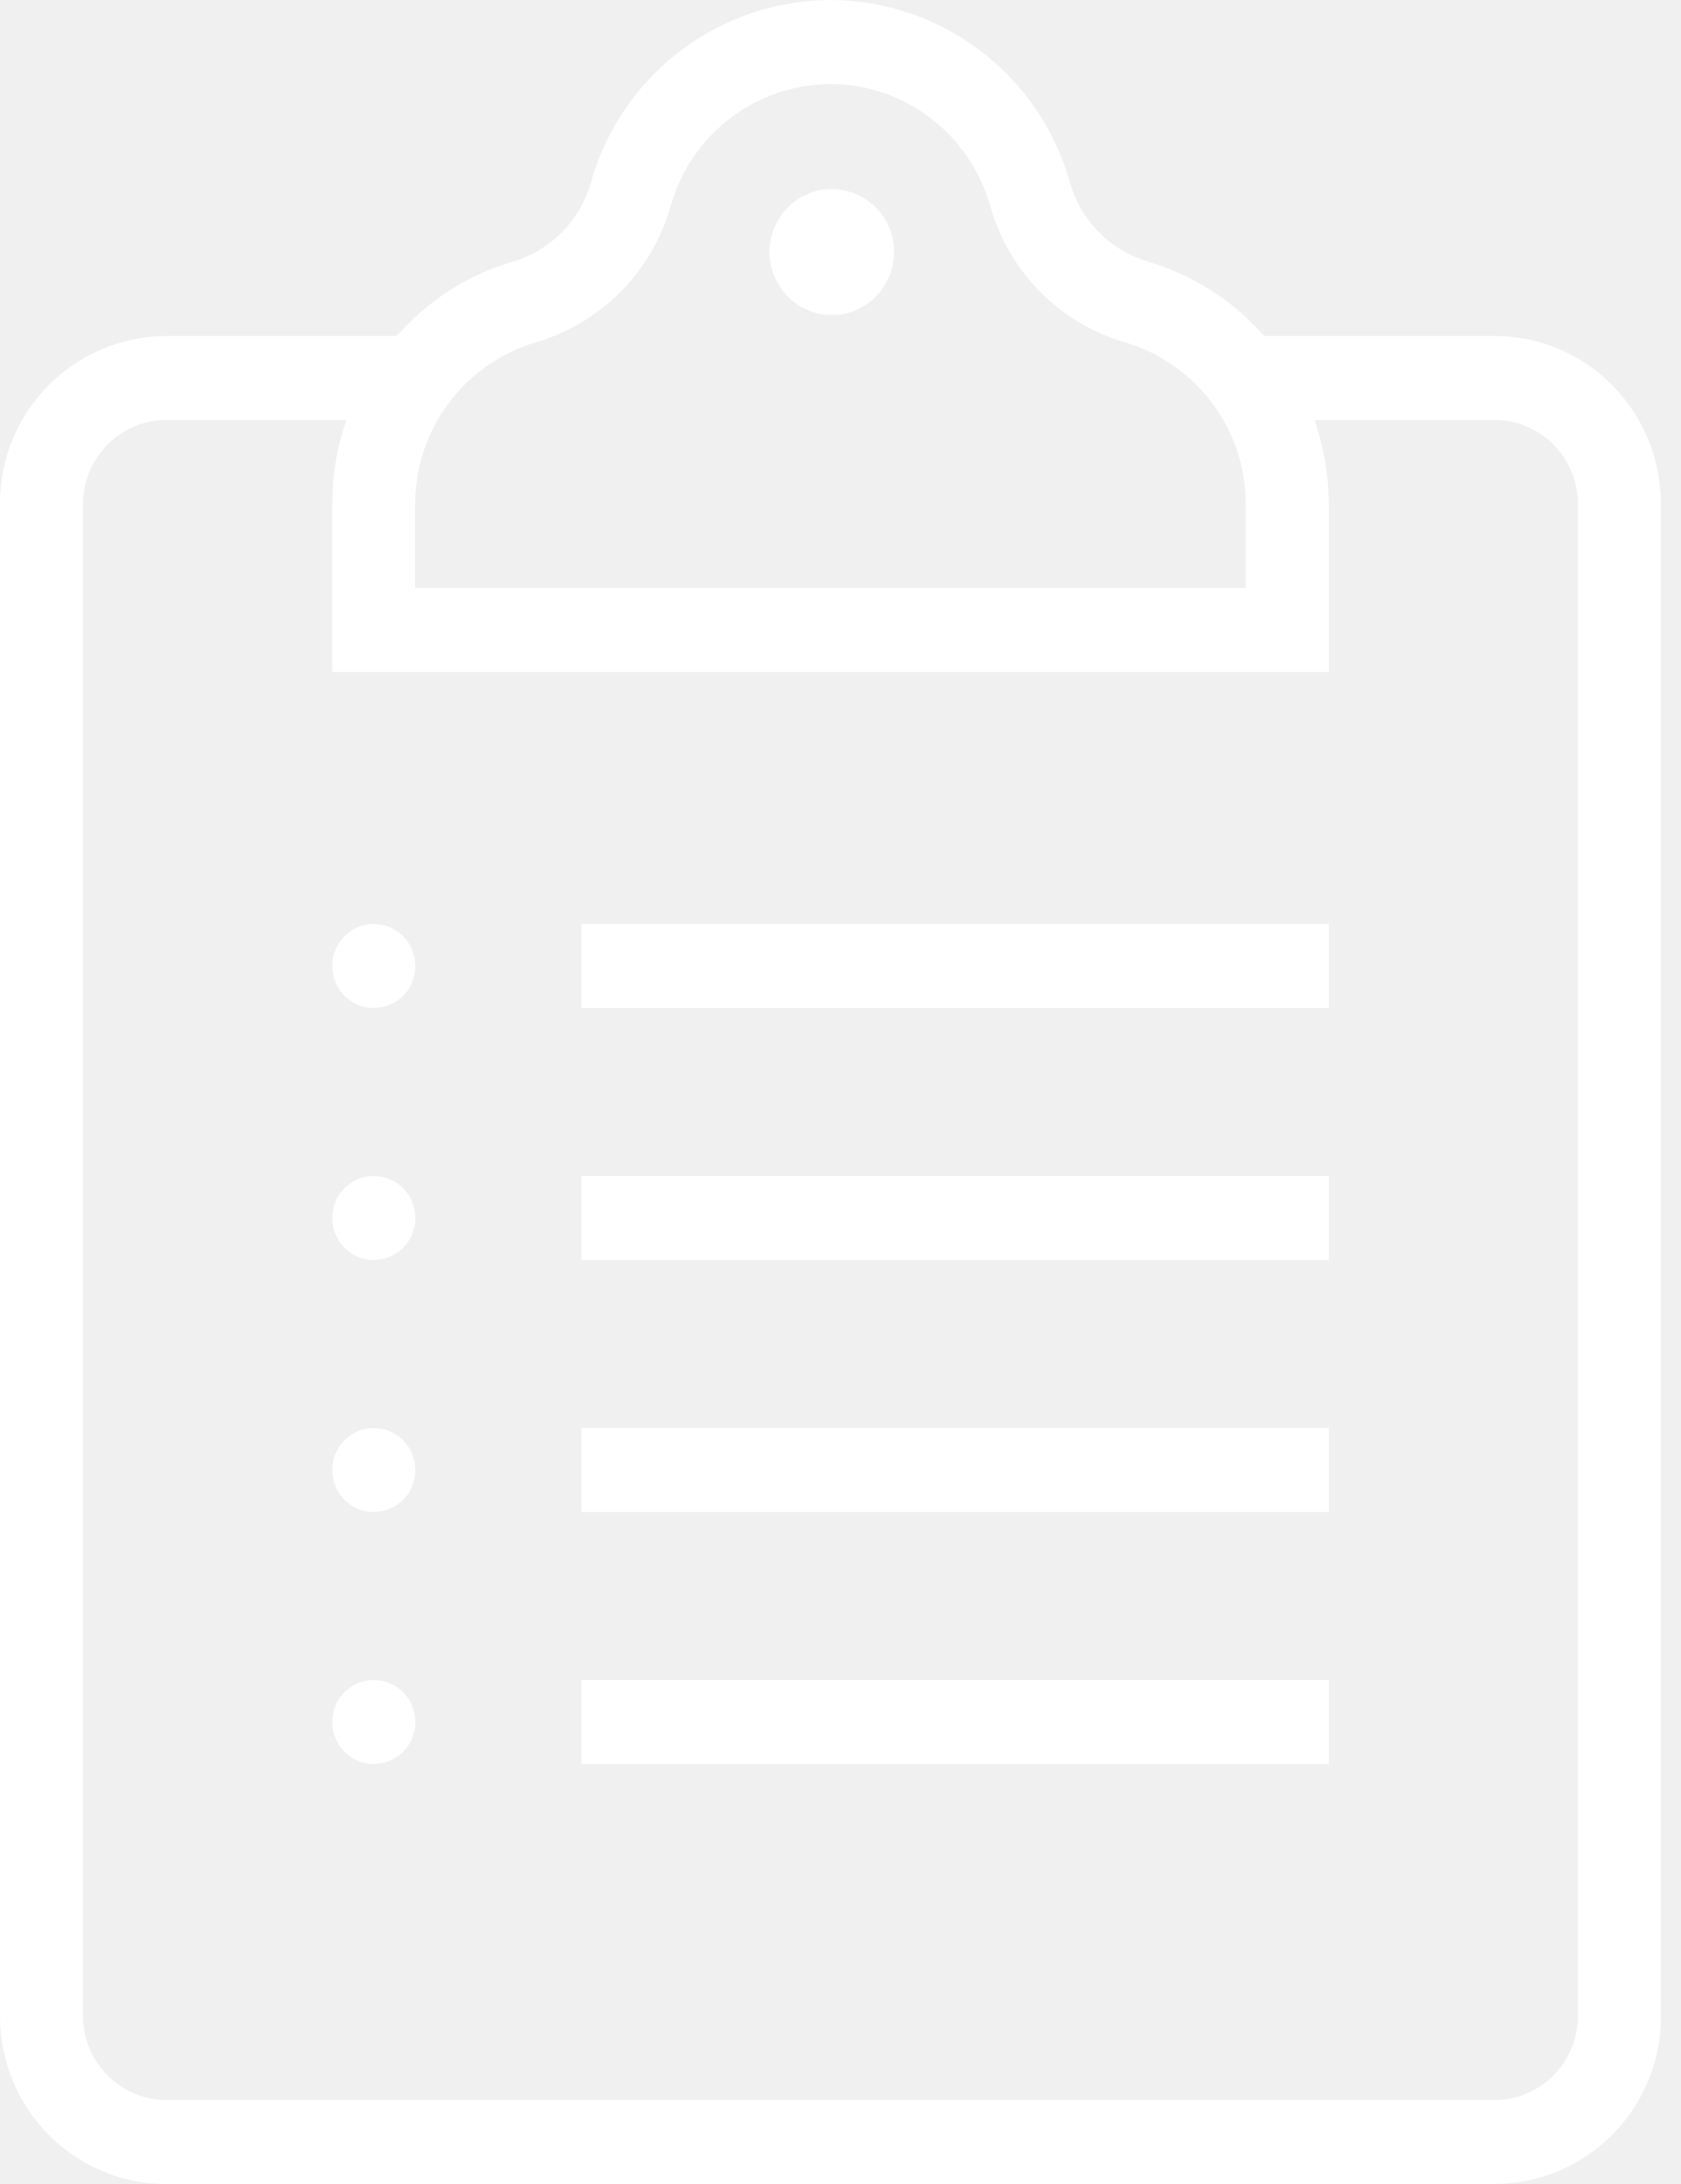
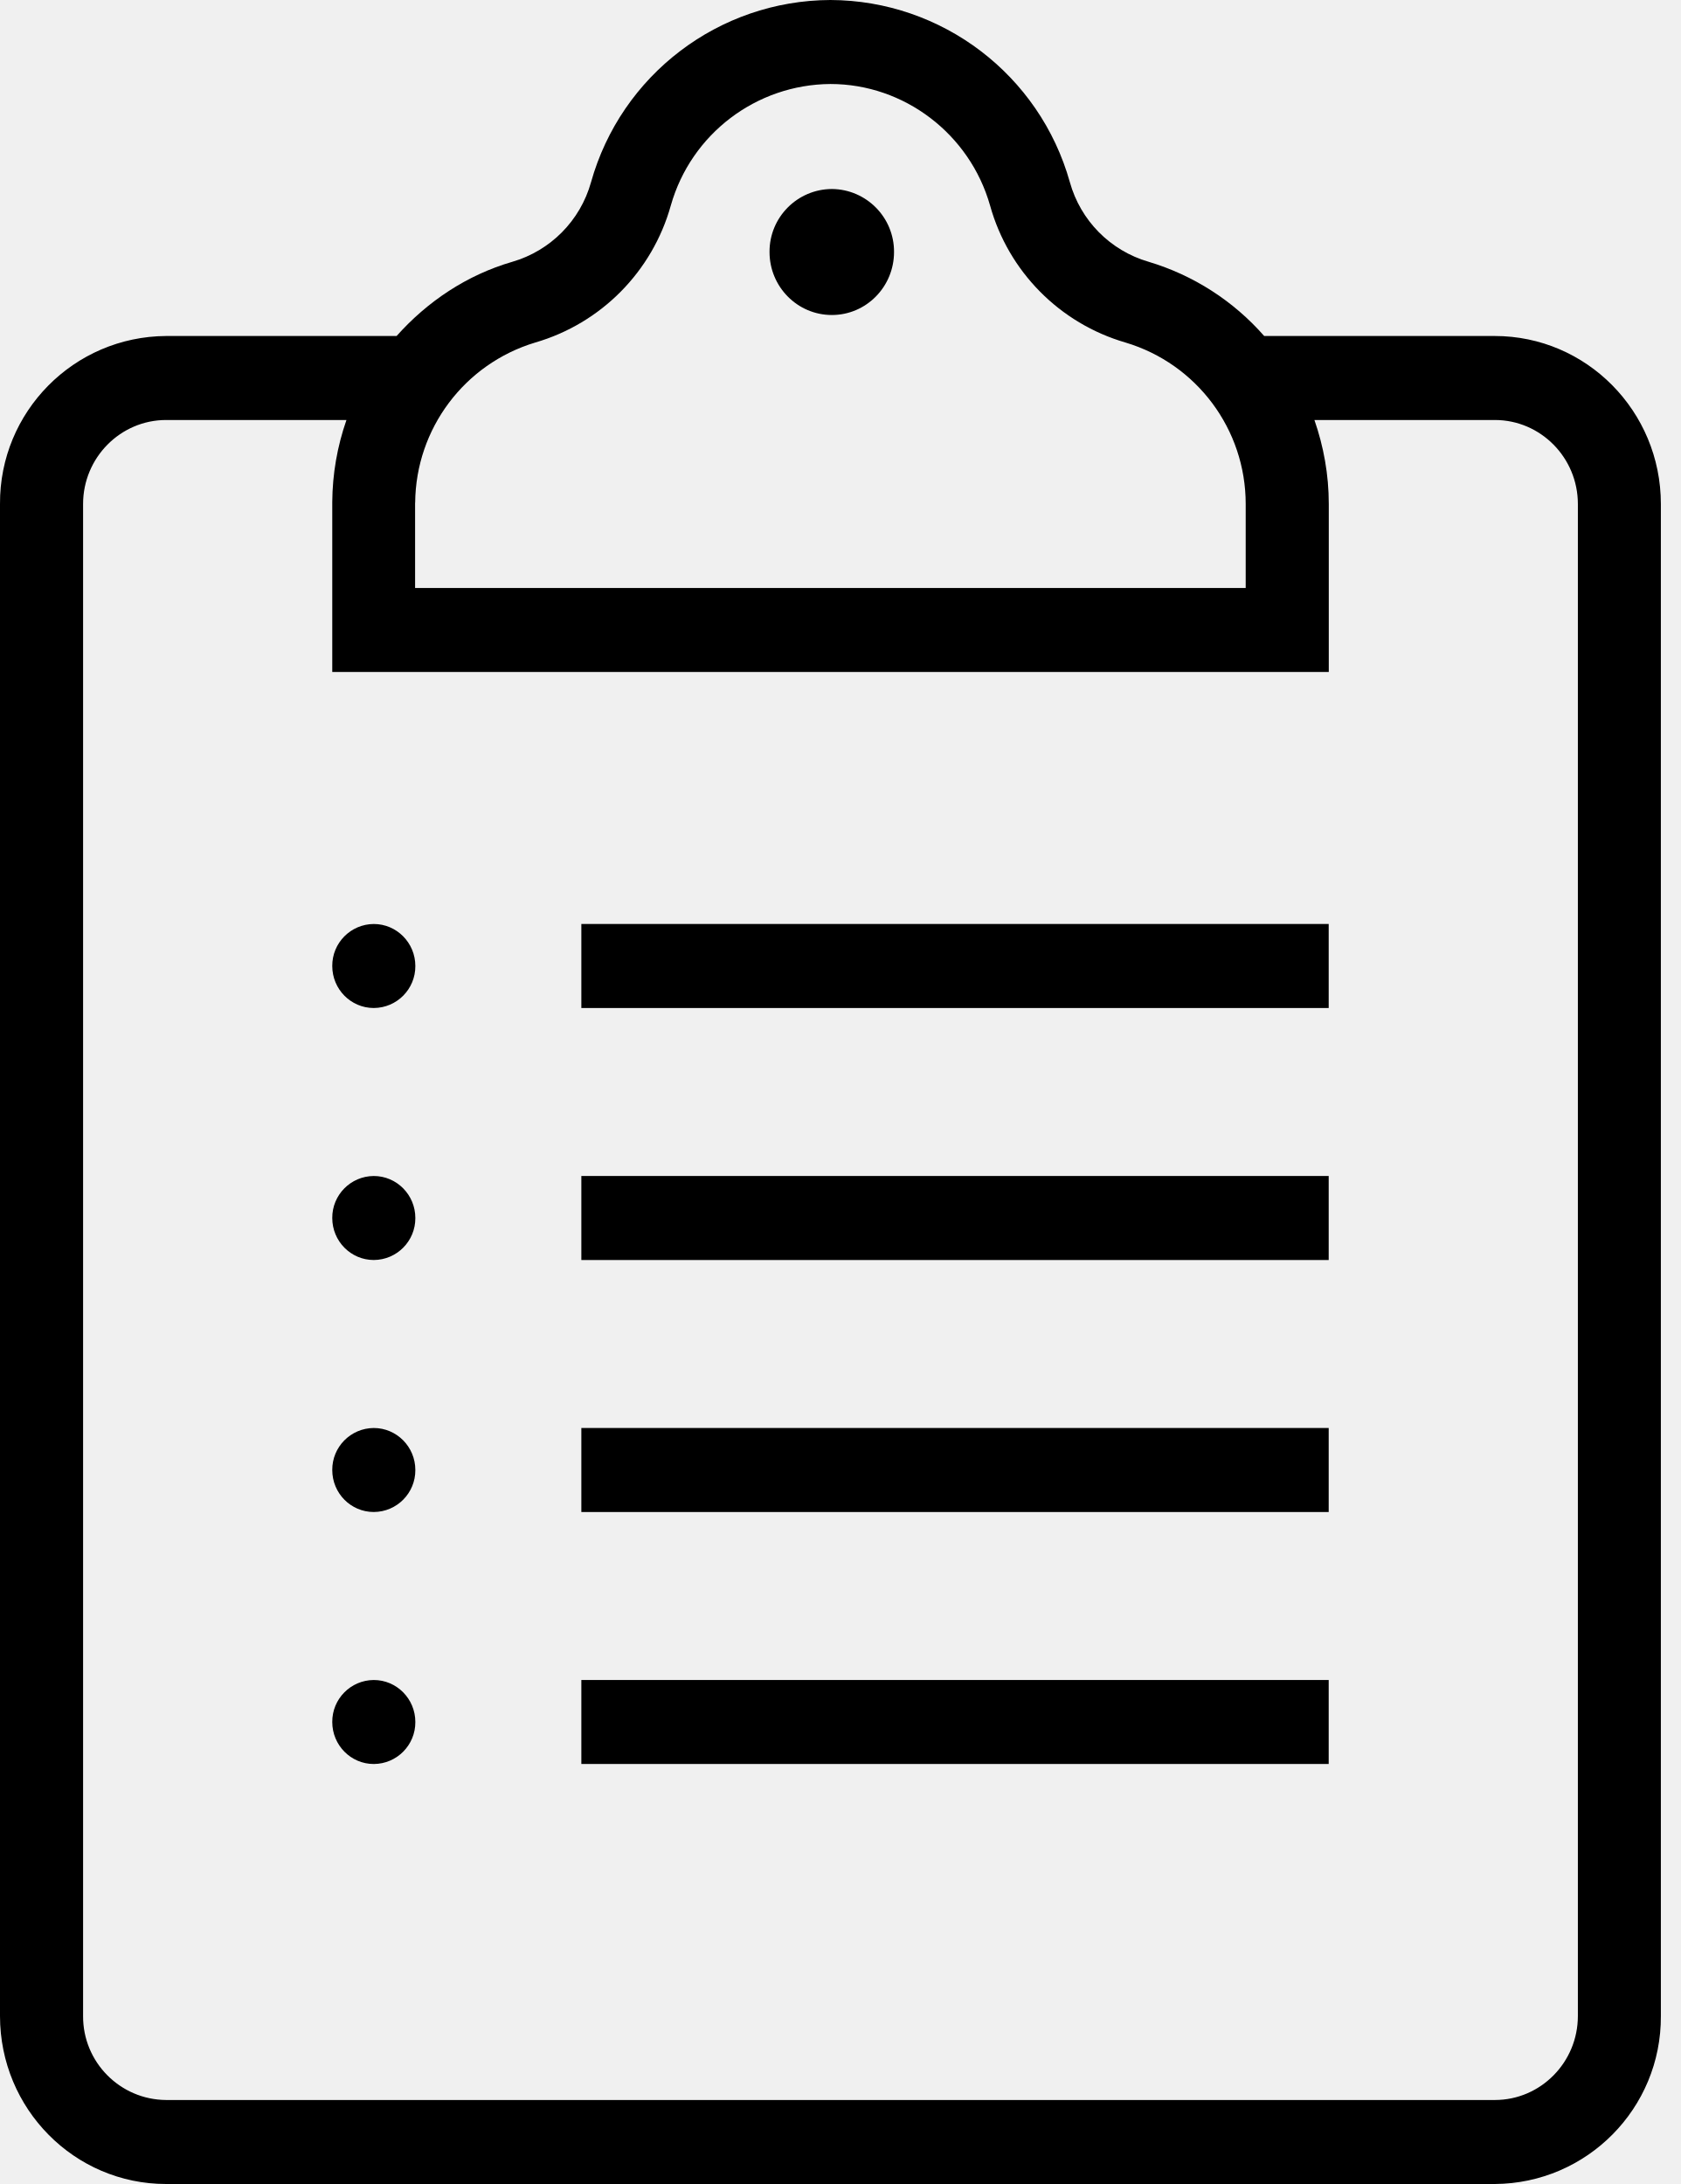
- <svg xmlns="http://www.w3.org/2000/svg" width="20" height="26" fill="none" viewBox="0 0 20 26">
-   <path d="M9.902 3.75c.409 0 .74-.336.74-.75a.746.746 0 00-.74-.75.746.746 0 00-.742.75c0 .414.332.75.742.75z" fill="#fff" />
-   <path d="M19.77 6c0-1.105-.886-2-1.977-2h-2.745a2.954 2.954 0 00-1.377-.884 1.368 1.368 0 01-.936-.947A2.972 2.972 0 009.885 0a2.972 2.972 0 00-2.85 2.17 1.37 1.37 0 01-.938.947c-.54.157-1.01.472-1.376.883H1.977A1.989 1.989 0 000 6v18c0 1.105.885 2 1.977 2h15.816a1.989 1.989 0 001.977-2V6zM4.942 5.984A2.008 2.008 0 016.37 4.078a2.36 2.36 0 001.615-1.632A1.989 1.989 0 019.885 1c.877 0 1.658.594 1.9 1.446a2.357 2.357 0 001.613 1.632A2.005 2.005 0 0114.828 6v1H4.941V5.984zM17.792 25H1.978a.995.995 0 01-.989-1V6c0-.551.444-1 .989-1h2.146a3.022 3.022 0 00-.169.976V8h11.862V6c0-.351-.062-.687-.171-1h2.148c.545 0 .988.449.988 1v18c0 .551-.443 1-.988 1z" fill="#fff" />
-   <path d="M15.816 11H6.92v1h8.896v-1zM15.816 14H6.92v1h8.896v-1zM15.816 17H6.92v1h8.896v-1zM15.816 20H6.92v1h8.896v-1zM4.45 12a.497.497 0 00.494-.5c0-.276-.222-.5-.495-.5a.497.497 0 00-.494.5c0 .276.221.5.494.5zM4.45 15a.497.497 0 00.494-.5c0-.276-.222-.5-.495-.5a.497.497 0 00-.494.5c0 .276.221.5.494.5zM4.45 18a.497.497 0 00.494-.5c0-.276-.222-.5-.495-.5a.497.497 0 00-.494.5c0 .277.221.5.494.5zM4.45 21a.497.497 0 00.494-.5c0-.276-.222-.5-.495-.5a.497.497 0 00-.494.5c0 .276.221.5.494.5z" fill="#fff" />
+ <svg xmlns="http://www.w3.org/2000/svg" width="20" height="26" viewBox="0 0 20 26">
+   <path d="M9.902 3.75c.409 0 .74-.336.74-.75a.746.746 0 00-.74-.75.746.746 0 00-.742.75c0 .414.332.75.742.75z" />
+   <path d="M19.77 6c0-1.105-.886-2-1.977-2h-2.745a2.954 2.954 0 00-1.377-.884 1.368 1.368 0 01-.936-.947A2.972 2.972 0 009.885 0a2.972 2.972 0 00-2.85 2.17 1.37 1.37 0 01-.938.947c-.54.157-1.01.472-1.376.883H1.977A1.989 1.989 0 000 6v18c0 1.105.885 2 1.977 2h15.816a1.989 1.989 0 001.977-2V6zM4.942 5.984A2.008 2.008 0 016.37 4.078a2.36 2.36 0 001.615-1.632A1.989 1.989 0 019.885 1c.877 0 1.658.594 1.9 1.446a2.357 2.357 0 001.613 1.632A2.005 2.005 0 0114.828 6v1H4.941V5.984zM17.792 25H1.978a.995.995 0 01-.989-1V6c0-.551.444-1 .989-1h2.146a3.022 3.022 0 00-.169.976V8h11.862V6c0-.351-.062-.687-.171-1h2.148c.545 0 .988.449.988 1v18c0 .551-.443 1-.988 1z" />
+   <path d="M15.816 11H6.92v1h8.896v-1zM15.816 14H6.92v1h8.896v-1zM15.816 17H6.92v1h8.896v-1zM15.816 20H6.92v1h8.896v-1zM4.45 12a.497.497 0 00.494-.5c0-.276-.222-.5-.495-.5a.497.497 0 00-.494.5c0 .276.221.5.494.5zM4.45 15a.497.497 0 00.494-.5c0-.276-.222-.5-.495-.5a.497.497 0 00-.494.5c0 .276.221.5.494.5zM4.45 18a.497.497 0 00.494-.5c0-.276-.222-.5-.495-.5a.497.497 0 00-.494.5c0 .277.221.5.494.5zM4.45 21a.497.497 0 00.494-.5c0-.276-.222-.5-.495-.5a.497.497 0 00-.494.5c0 .276.221.5.494.5z" />
</svg>
